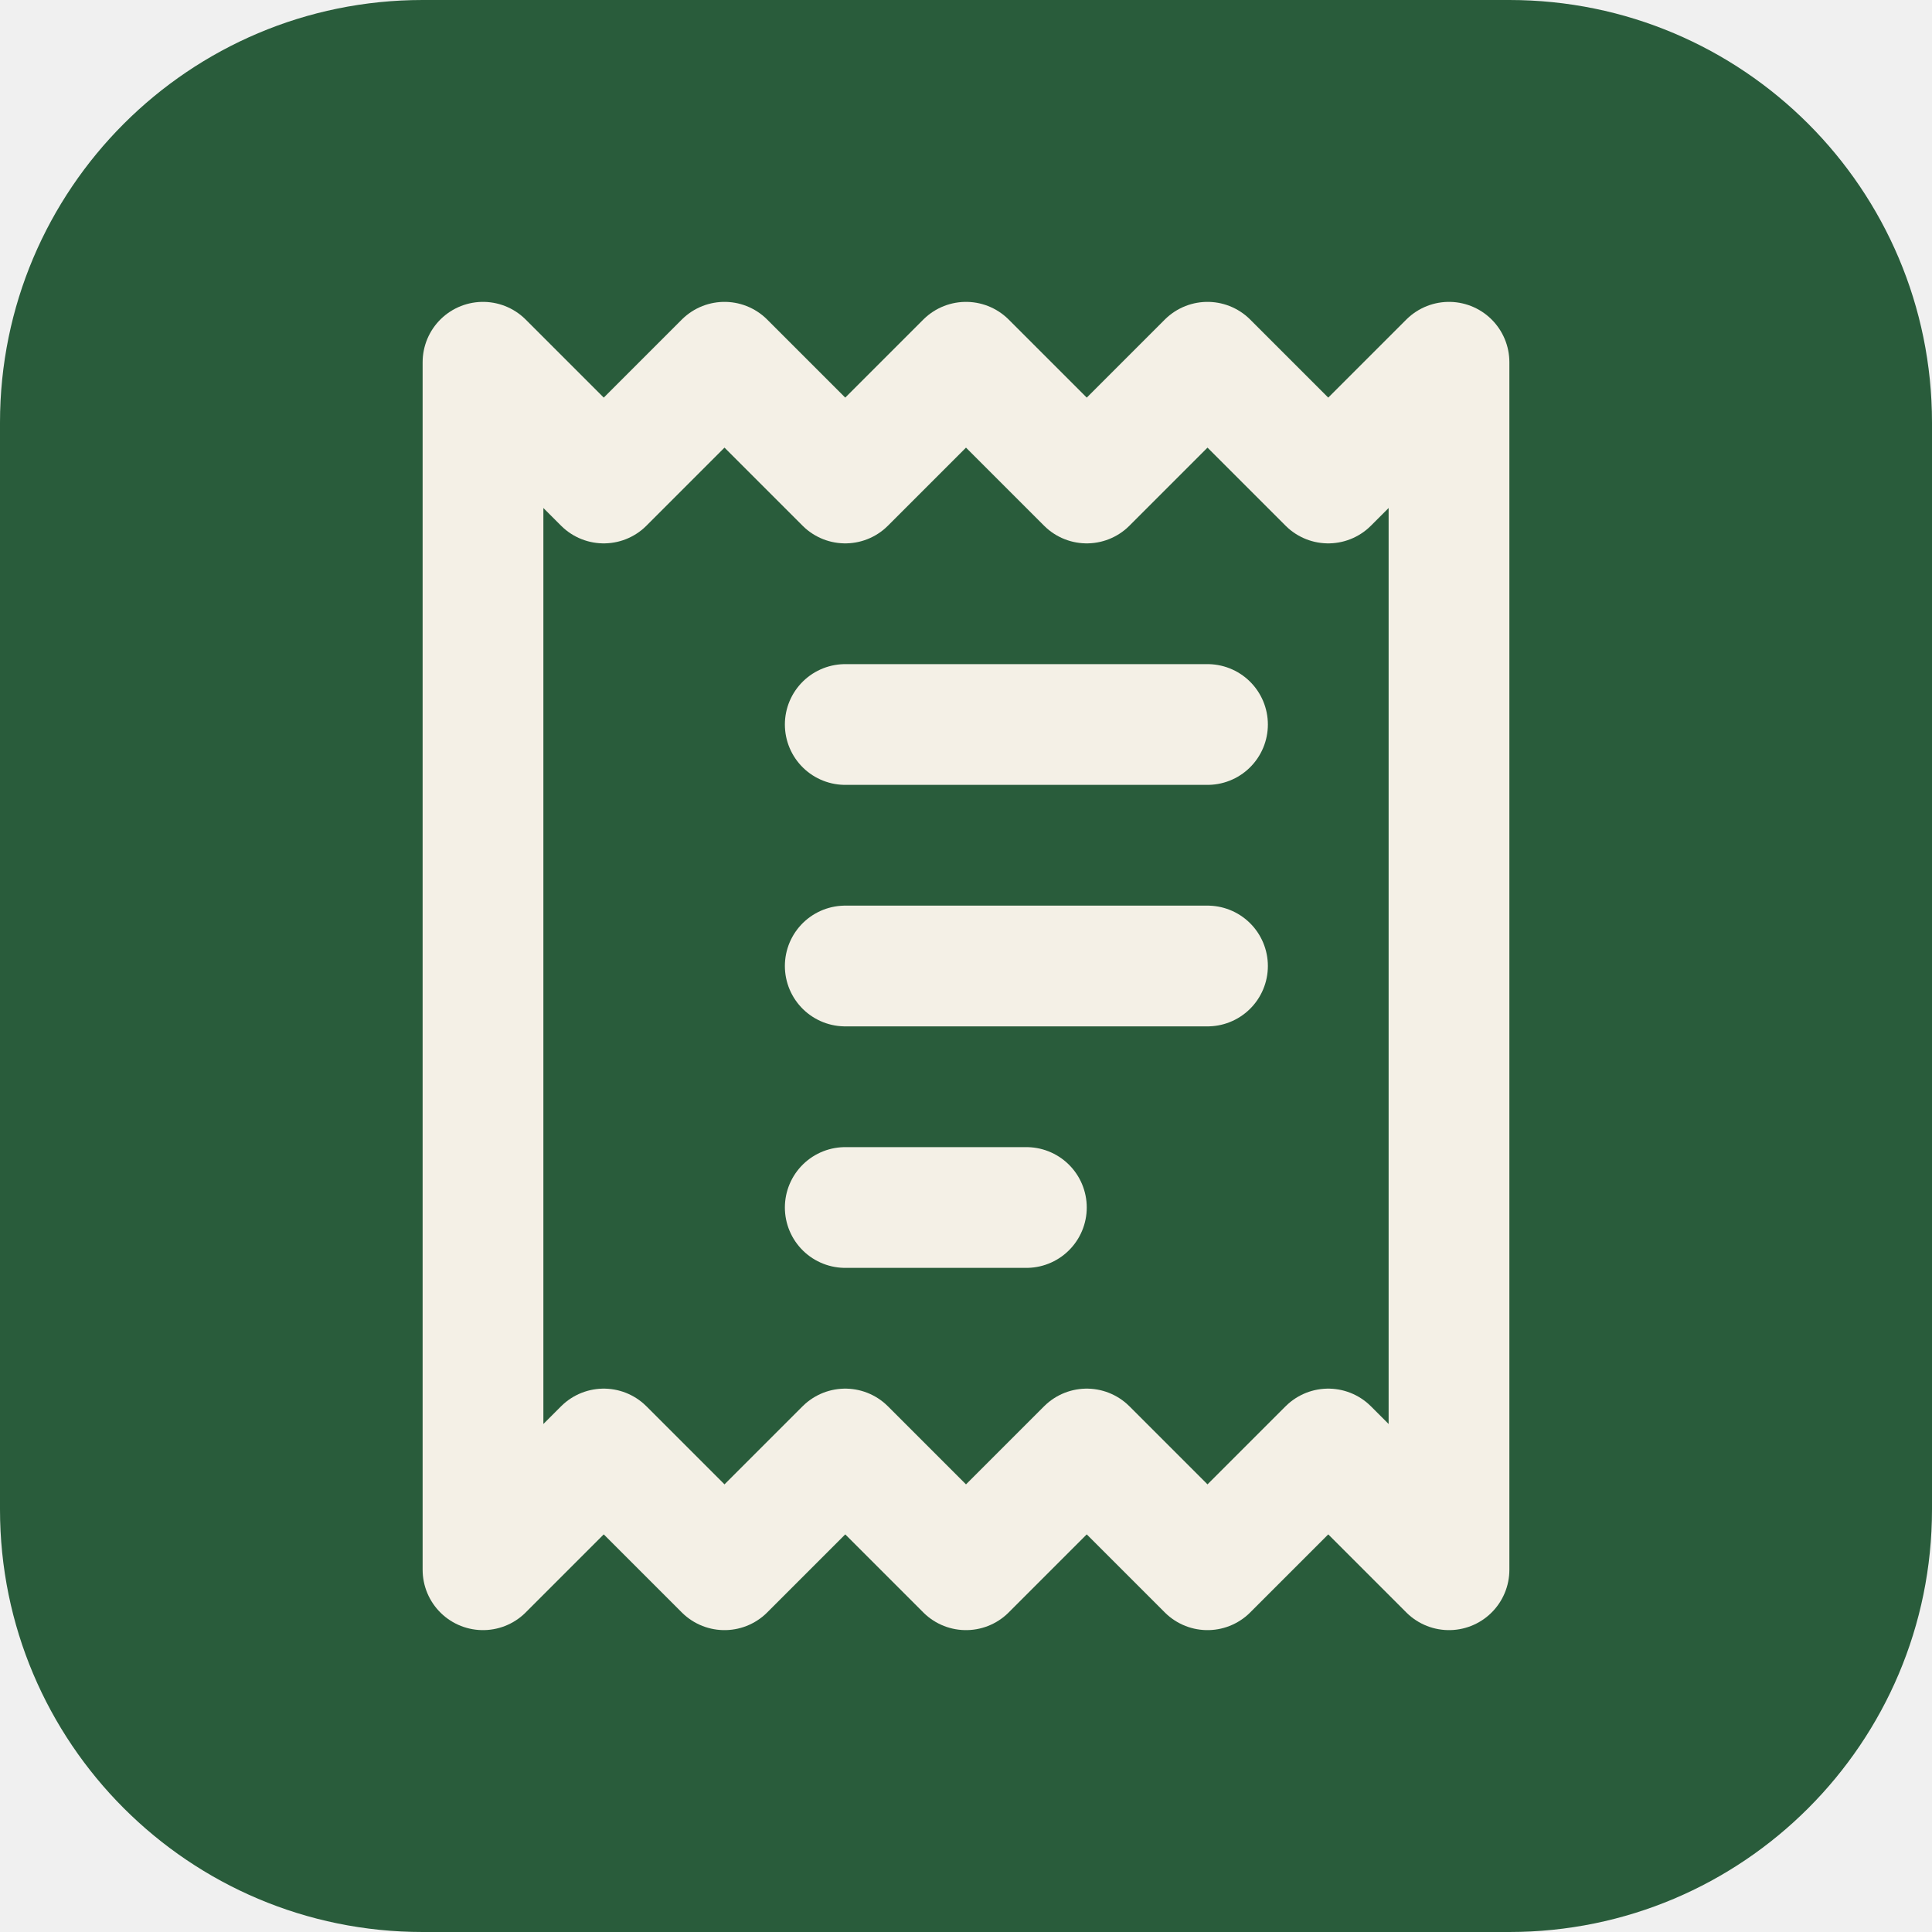
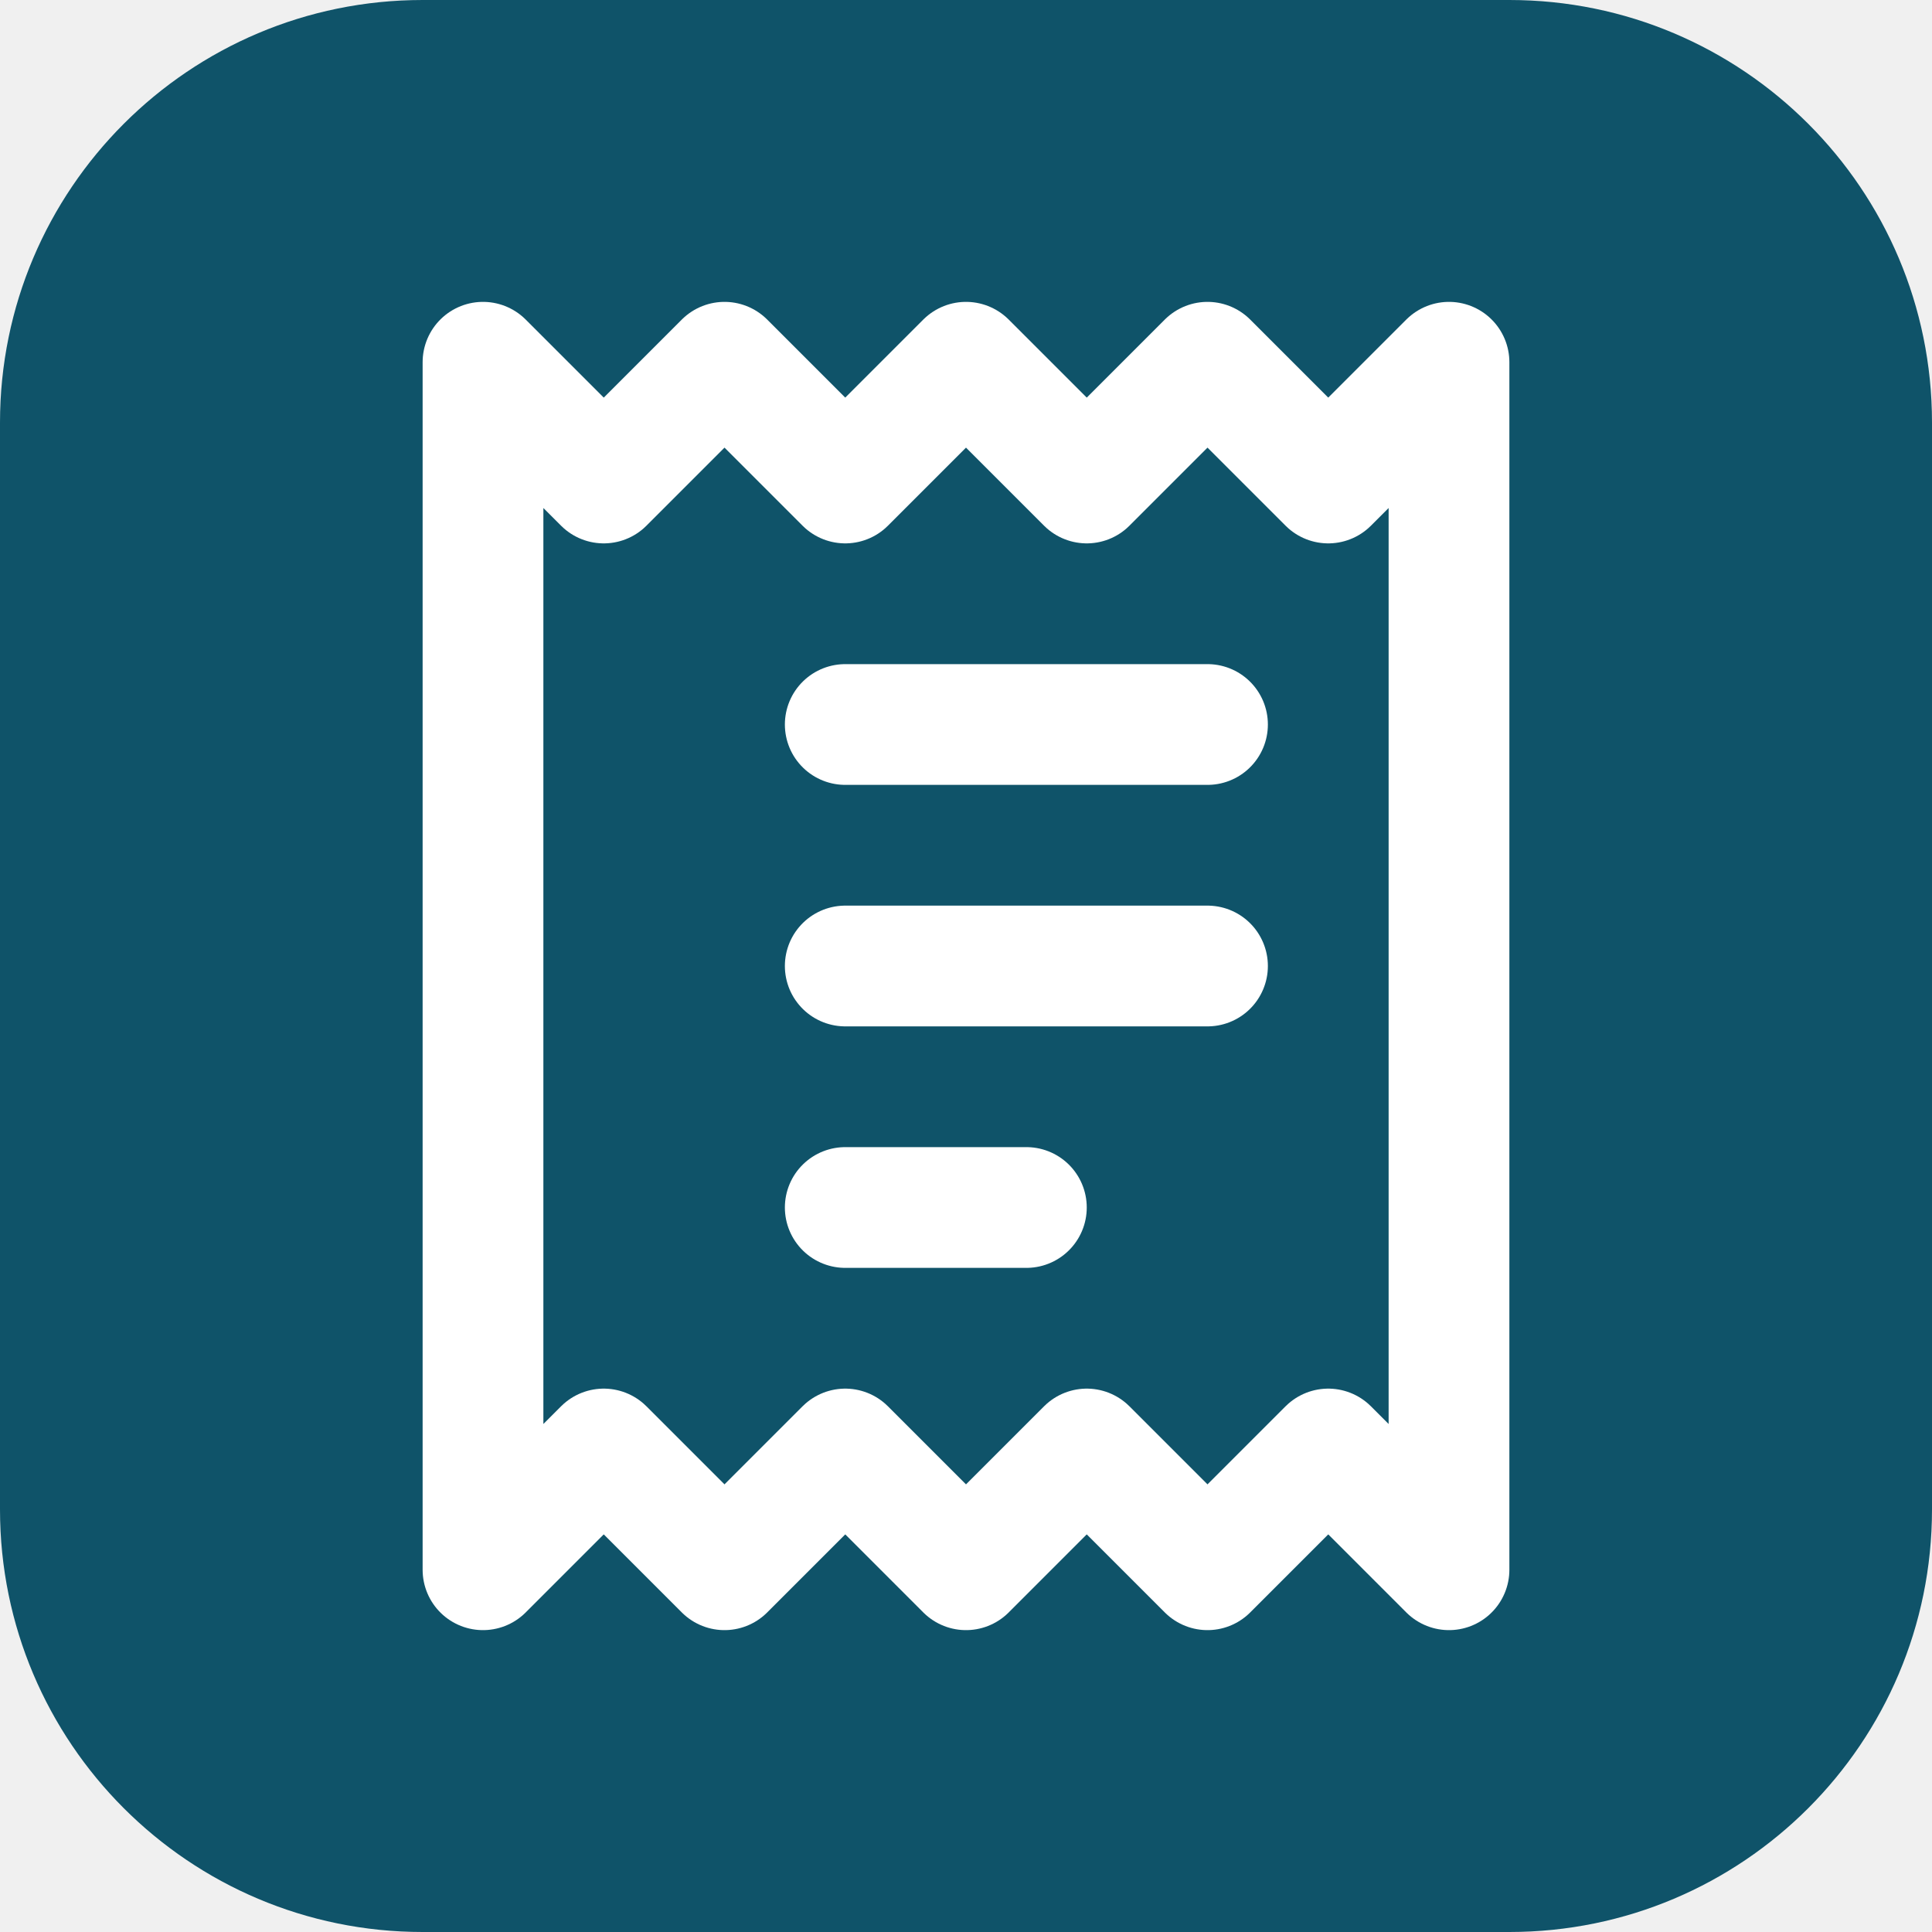
<svg xmlns="http://www.w3.org/2000/svg" viewBox="0 0 64 64">
-   <rect width="64" height="64" rx="14" fill="#295c3b" />
-   <g fill="none" stroke="#f4f0e6" stroke-linecap="round" stroke-linejoin="round" stroke-width="4">
+   <rect width="64" height="64" rx="14" fill="#0f5369" />
+   <g fill="none" stroke="#ffffff" stroke-linecap="round" stroke-linejoin="round" stroke-width="4">
    <path d="M16 12v40l4-4 4 4 4-4 4 4 4-4 4 4 4-4 4 4V12l-4 4-4-4-4 4-4-4-4 4-4-4-4 4Z" />
    <path d="M40 24H28M40 32H28M34 40h-6" />
  </g>
</svg>
